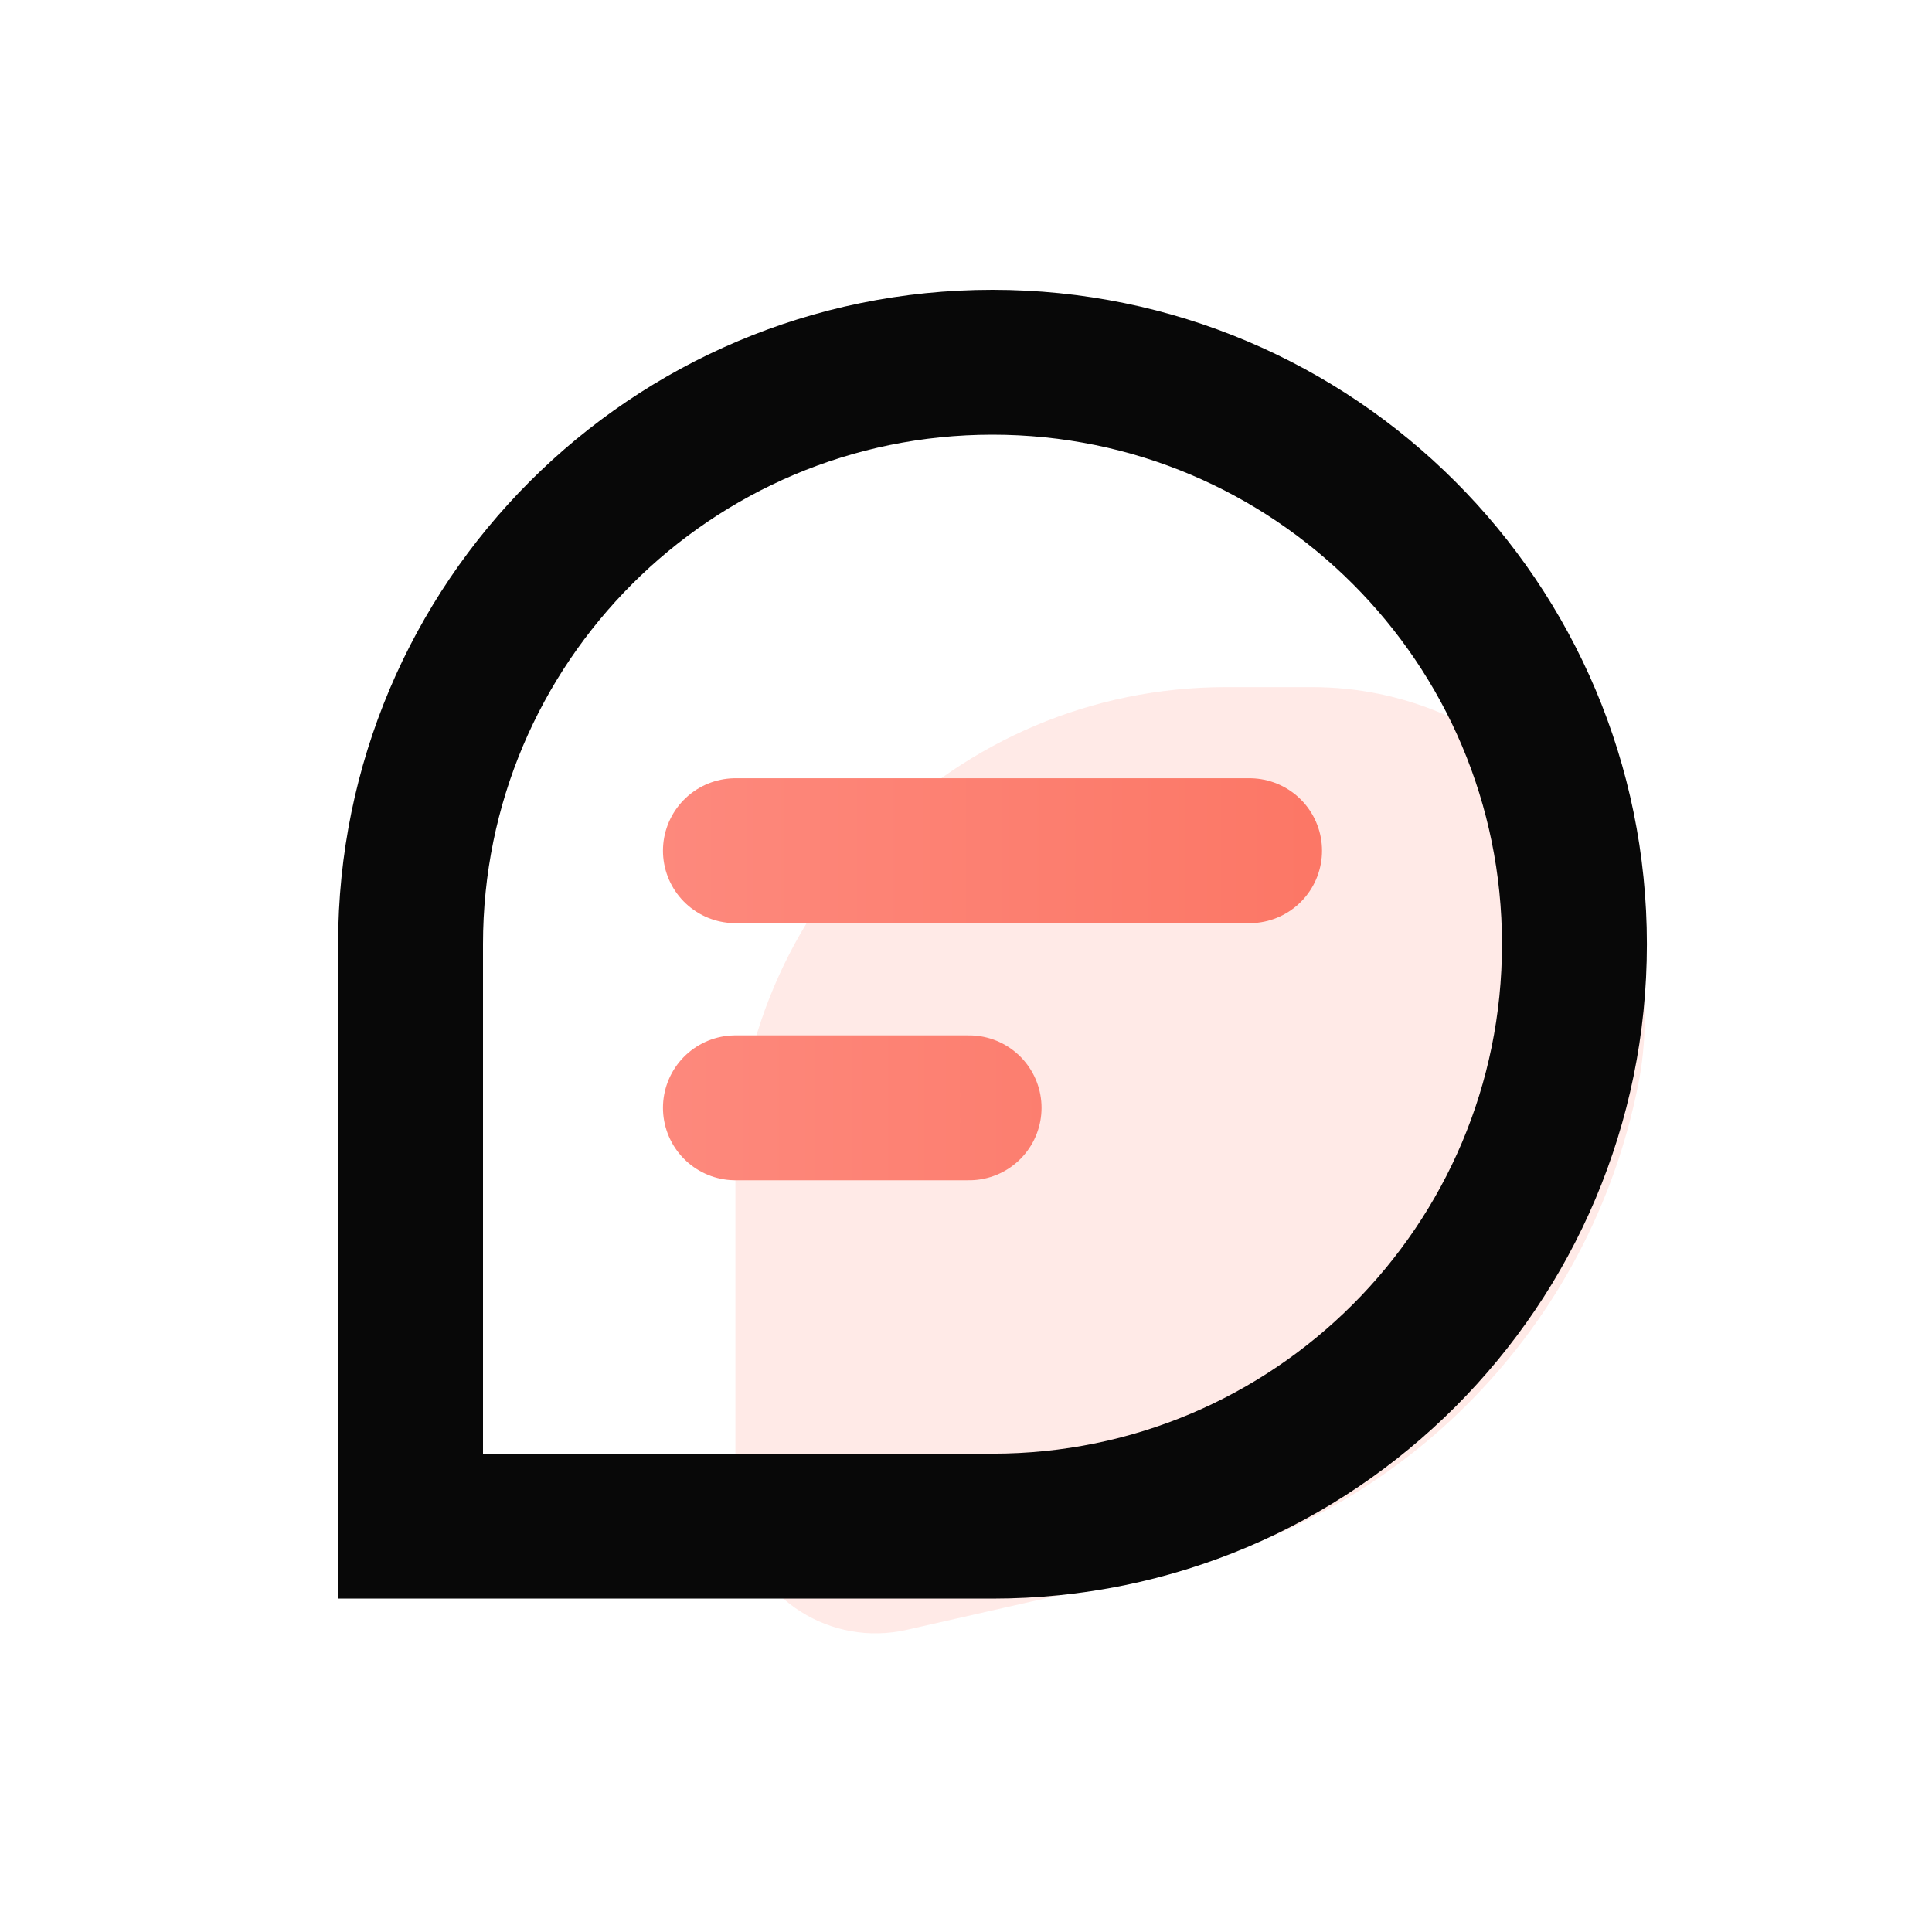
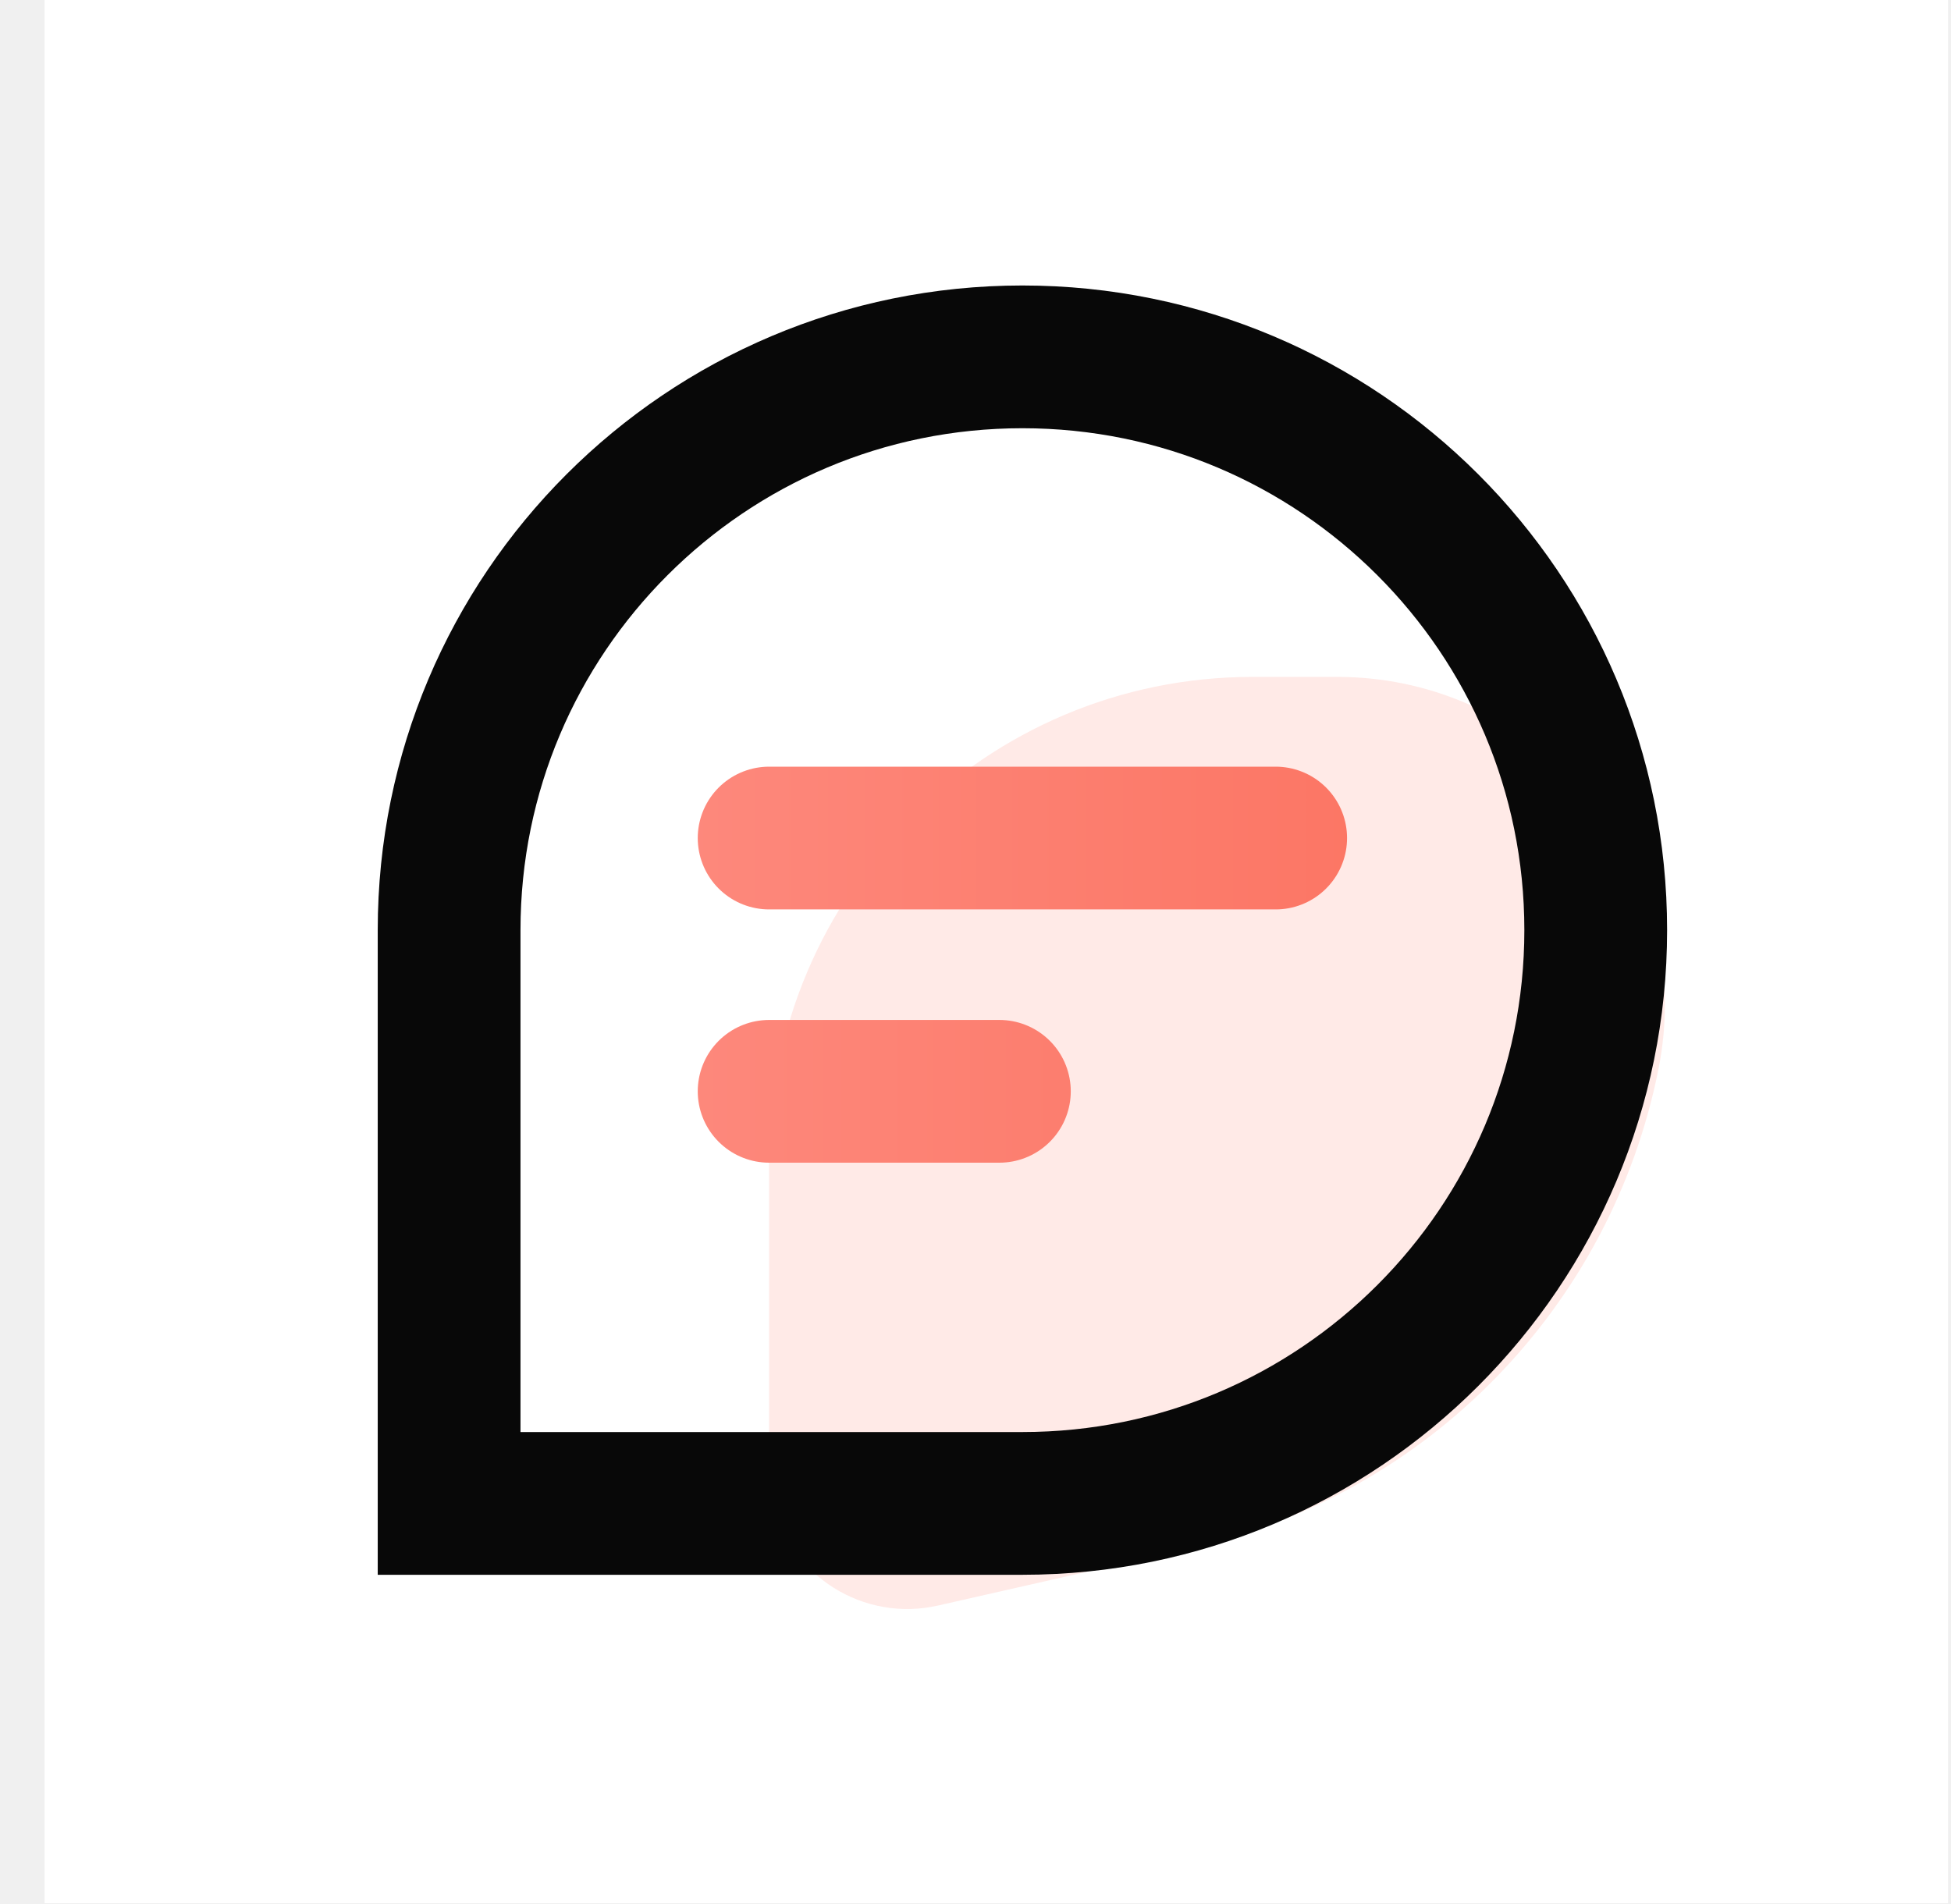
- <svg xmlns="http://www.w3.org/2000/svg" width="40" height="40" viewBox="0 0 40 40" fill="none">
-   <rect width="40" height="40" fill="white" />
-   <path fill-rule="evenodd" clip-rule="evenodd" d="M25.387 14.226H27.163C30.966 14.226 34.05 17.309 34.05 21.113C34.05 21.562 34.006 22.011 33.918 22.452C32.927 27.454 29.084 31.404 24.11 32.533L18.771 33.744C17.208 34.099 15.652 33.119 15.298 31.555C15.25 31.344 15.226 31.129 15.226 30.913V24.387C15.226 18.775 19.775 14.226 25.387 14.226Z" fill="#FA6650" fill-opacity="0.14" />
-   <path d="M20.548 7.5C23.876 7.5 26.886 8.847 29.068 11.029C31.25 13.211 32.597 16.221 32.597 19.548C32.597 22.876 31.25 25.886 29.068 28.068C26.886 30.25 23.876 31.597 20.548 31.597H8.5V19.548C8.5 16.221 9.847 13.211 12.029 11.029C14.211 8.847 17.221 7.5 20.548 7.5Z" stroke="#080808" stroke-width="3" />
-   <path d="M15.226 22.936H20.064" stroke="url(#paint0_linear_149_240)" stroke-width="3" stroke-linecap="round" />
-   <path d="M15.226 17.613H25.871" stroke="url(#paint1_linear_149_240)" stroke-width="3" stroke-linecap="round" />
+ <svg xmlns="http://www.w3.org/2000/svg" width="41" height="40" viewBox="0 0 41 40" fill="none">
+   <rect width="40" height="40" transform="translate(0.9375)" fill="white" />
+   <path fill-rule="evenodd" clip-rule="evenodd" d="M26.325 14.226H28.1C31.904 14.226 34.987 17.309 34.987 21.113C34.987 21.562 34.943 22.011 34.856 22.452C33.864 27.454 30.021 31.404 25.048 32.533L19.709 33.744C18.145 34.099 16.59 33.119 16.235 31.555C16.187 31.344 16.163 31.129 16.163 30.913V24.387C16.163 18.775 20.713 14.226 26.325 14.226Z" fill="#FA6650" fill-opacity="0.14" />
+   <path d="M21.486 7.5C24.813 7.5 27.823 8.847 30.005 11.029C32.187 13.211 33.534 16.221 33.534 19.548C33.534 22.876 32.187 25.886 30.005 28.068C27.823 30.25 24.813 31.597 21.486 31.597H9.438V19.548C9.438 16.221 10.784 13.211 12.966 11.029C15.148 8.847 18.158 7.5 21.486 7.5Z" stroke="#080808" stroke-width="3" />
+   <path d="M16.163 22.936H21.002" stroke="url(#paint0_linear_149_270)" stroke-width="3" stroke-linecap="round" />
+   <path d="M16.163 17.613H26.808" stroke="url(#paint1_linear_149_270)" stroke-width="3" stroke-linecap="round" />
  <defs>
-     <linearGradient id="paint0_linear_149_240" x1="-nan" y1="-nan" x2="-nan" y2="-nan" gradientUnits="userSpaceOnUse">
+     <linearGradient id="paint0_linear_149_270" x1="-nan" y1="-nan" x2="-nan" y2="-nan" gradientUnits="userSpaceOnUse">
      <stop stop-color="#FF9B94" />
      <stop offset="0.994" stop-color="#FA6650" />
    </linearGradient>
-     <linearGradient id="paint1_linear_149_240" x1="-nan" y1="-nan" x2="-nan" y2="-nan" gradientUnits="userSpaceOnUse">
+     <linearGradient id="paint1_linear_149_270" x1="-nan" y1="-nan" x2="-nan" y2="-nan" gradientUnits="userSpaceOnUse">
      <stop stop-color="#FF9B94" />
      <stop offset="1" stop-color="#FA6650" />
    </linearGradient>
  </defs>
</svg>
